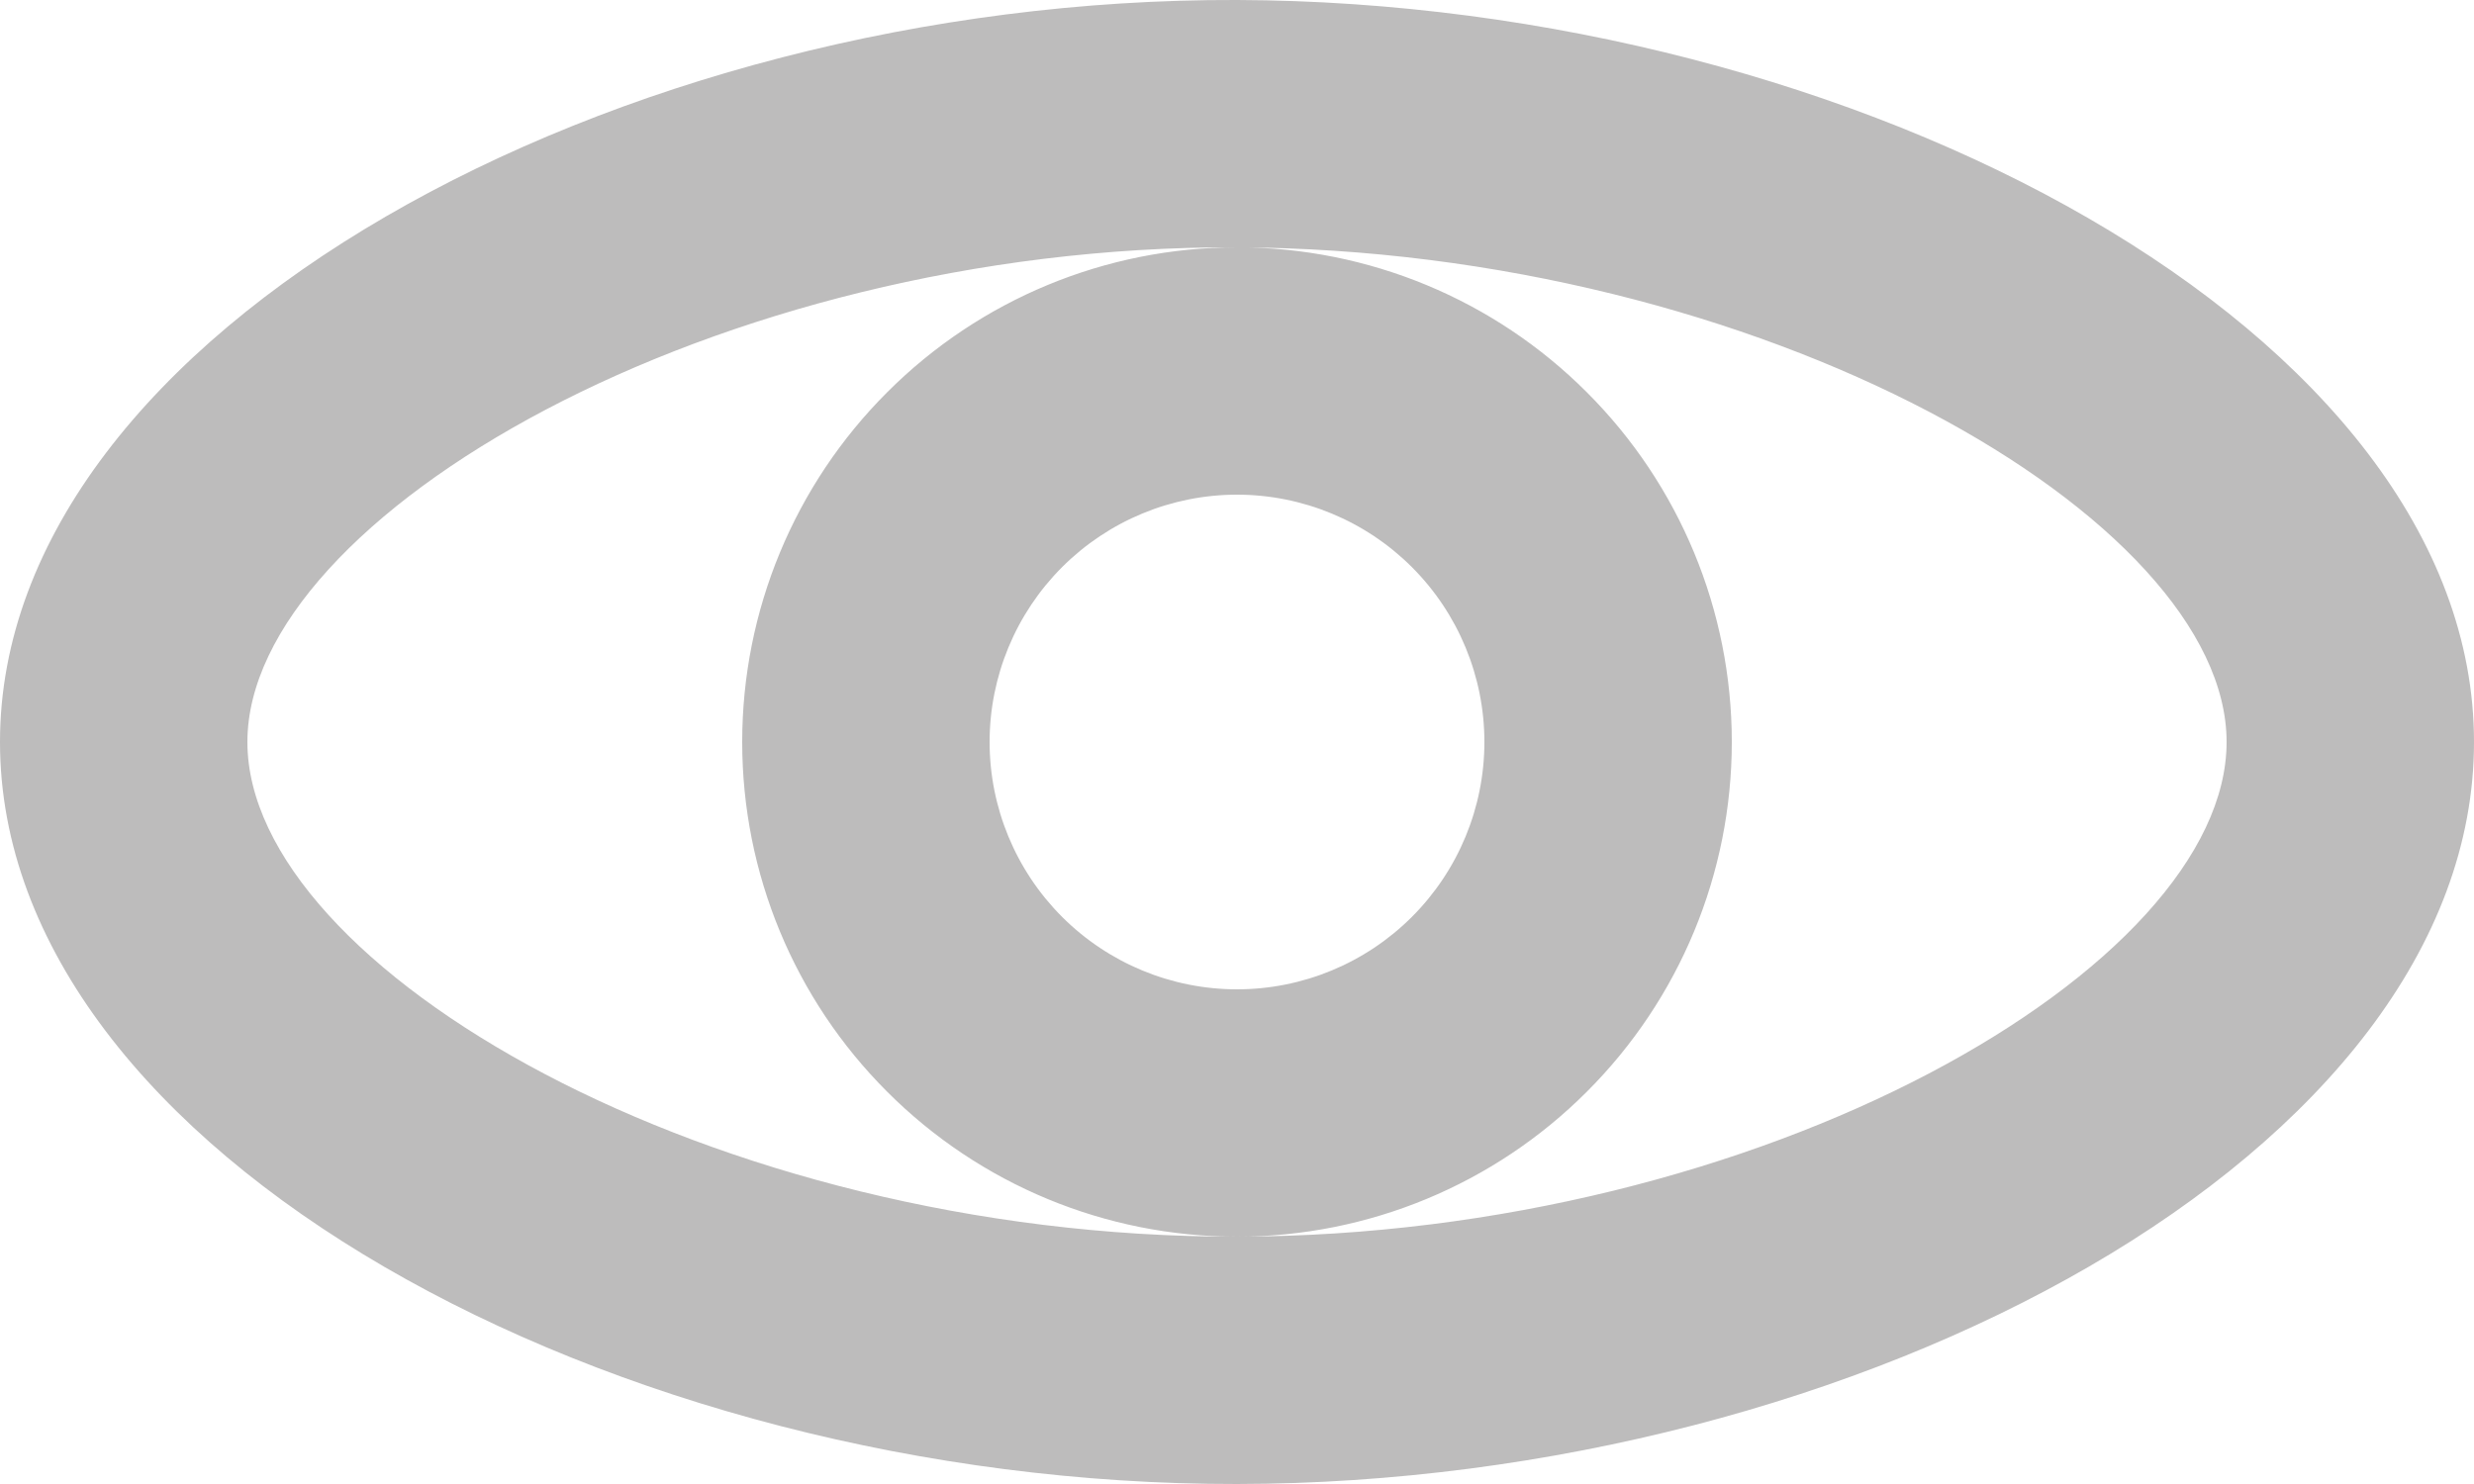
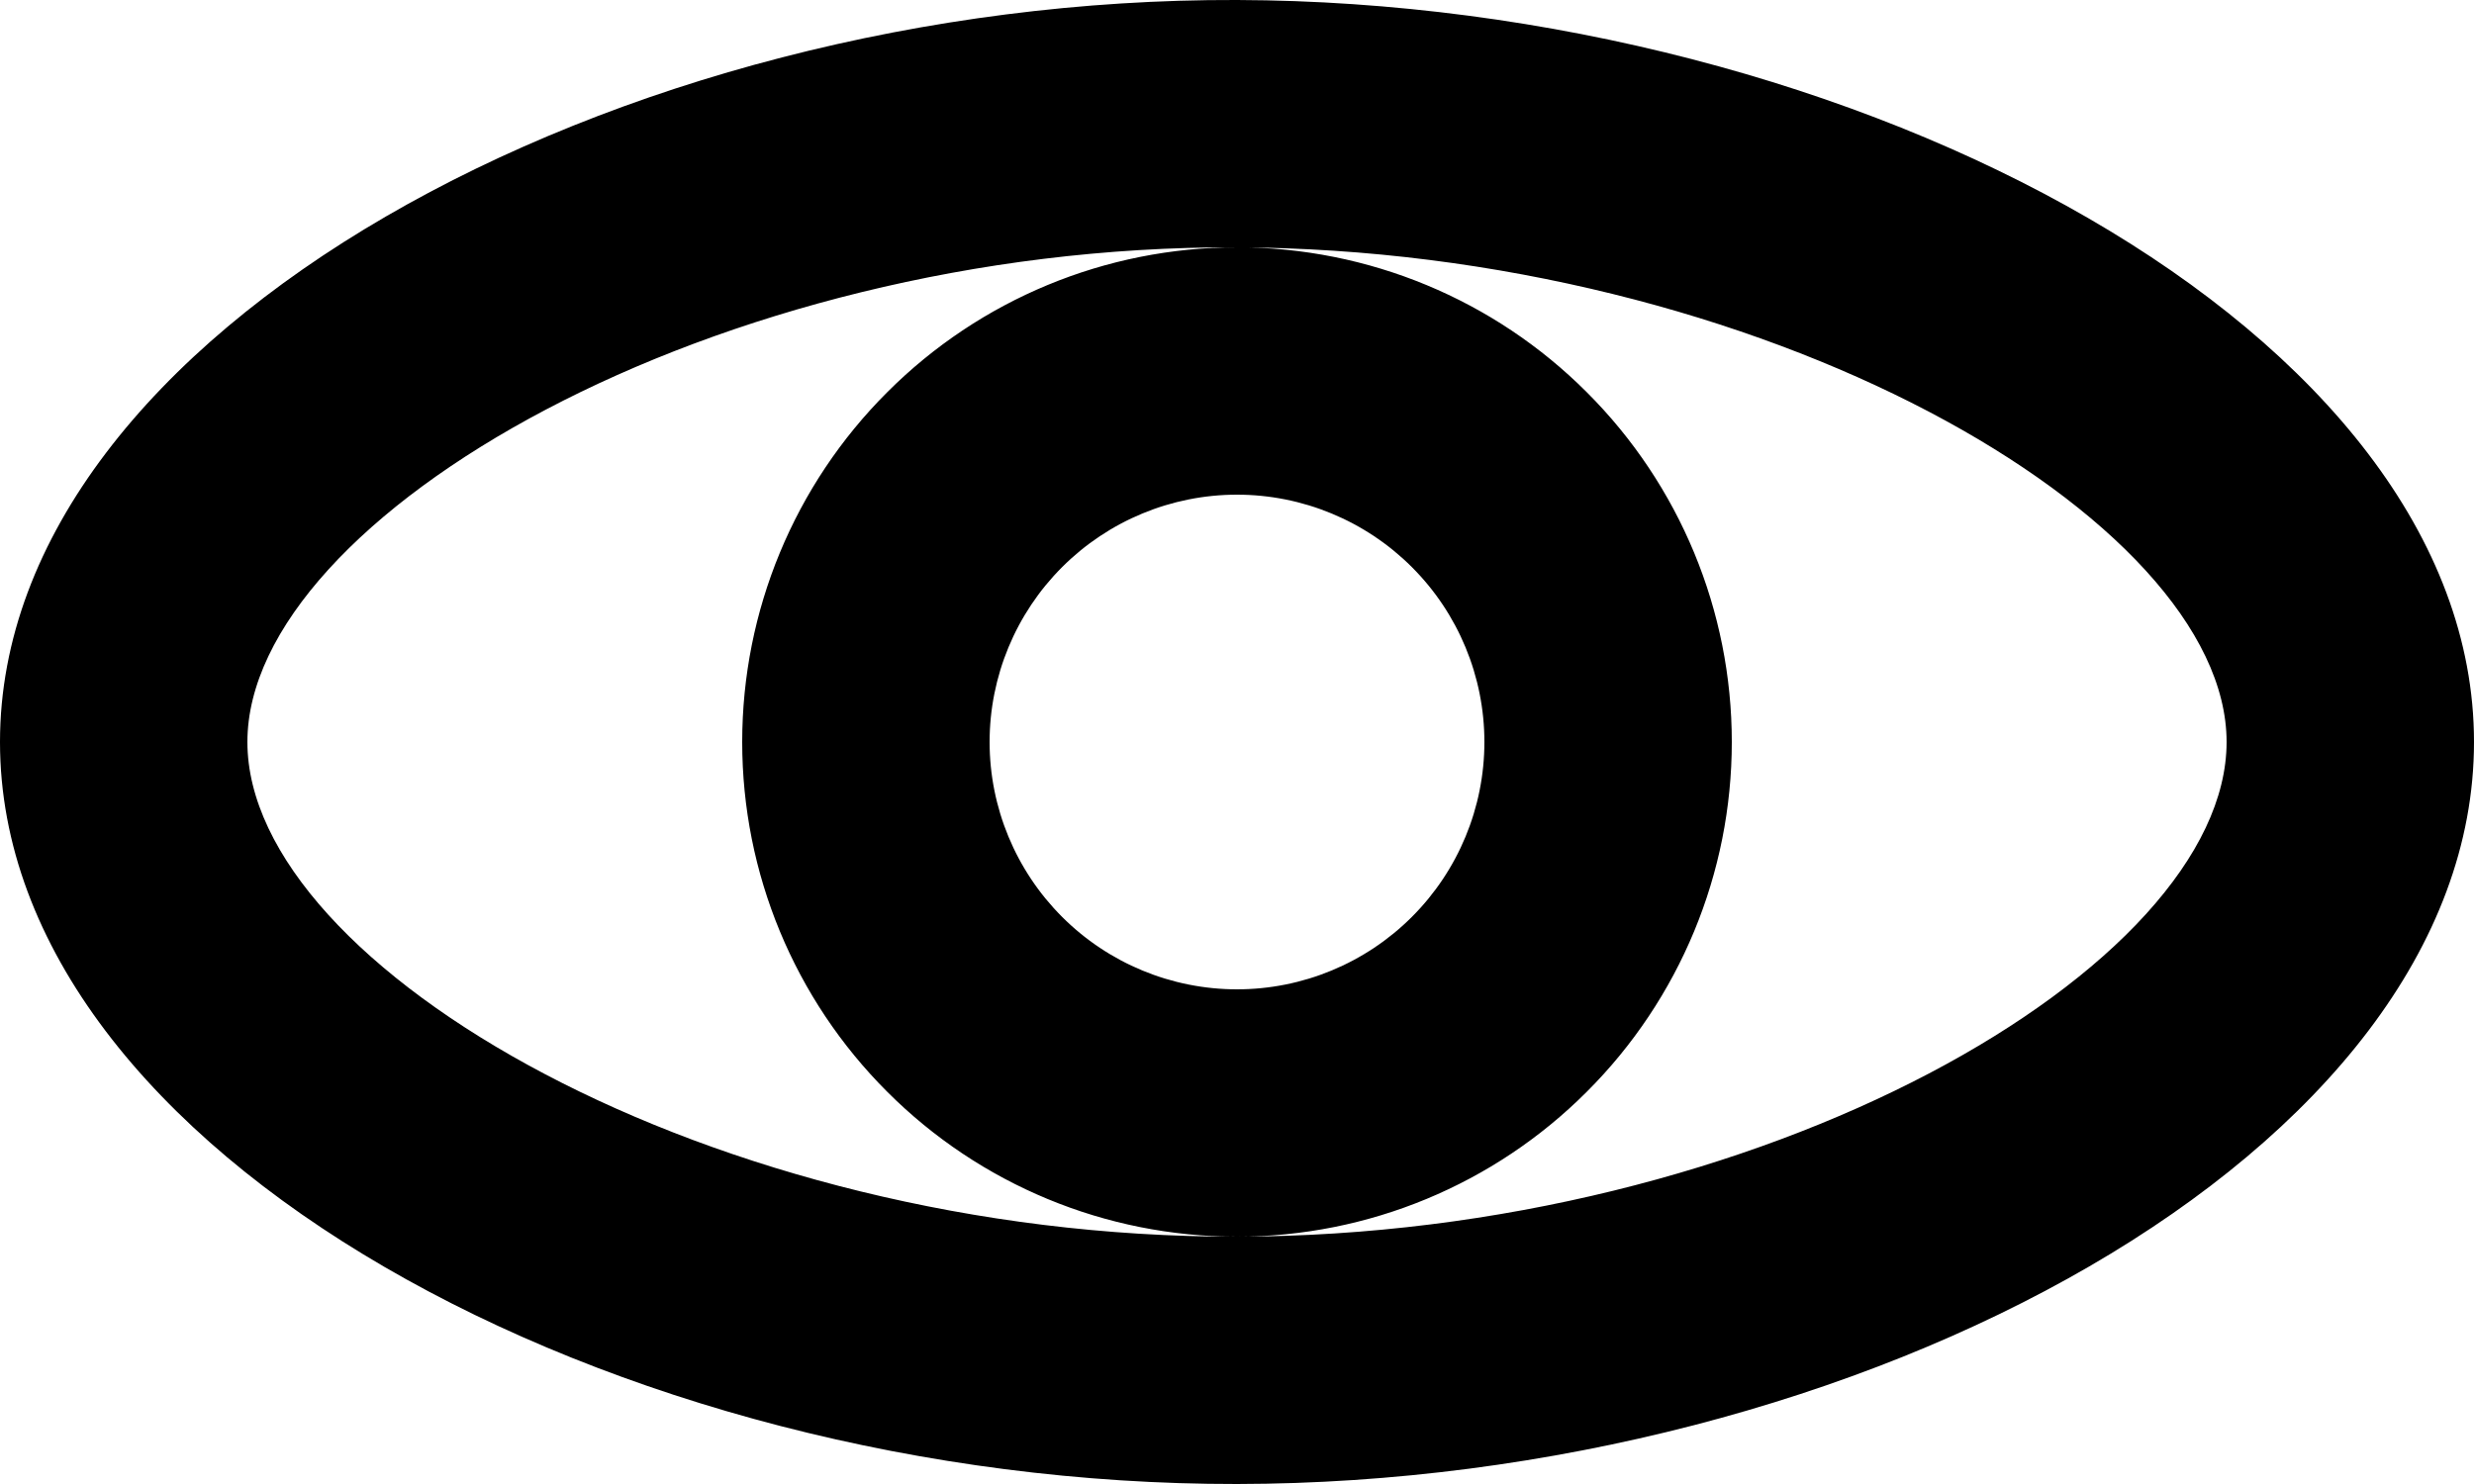
<svg xmlns="http://www.w3.org/2000/svg" width="20" height="12" viewBox="0 0 20 12" fill="none">
-   <path d="M18 6C18 4.19 14.24 2.015 9.993 2C5.775 1.985 2 4.178 2 6C2 7.825 5.754 10.006 9.997 10C14.252 9.994 18 7.82 18 6ZM10 12C4.958 12.007 0 9.314 0 6C0 2.686 4.984 -0.017 10 -4.23183e-05C15.016 0.017 20 2.686 20 6C20 9.314 15.042 11.993 10 12ZM10 10C8.939 10 7.922 9.579 7.172 8.828C6.421 8.078 6 7.061 6 6C6 4.939 6.421 3.922 7.172 3.172C7.922 2.421 8.939 2 10 2C11.061 2 12.078 2.421 12.828 3.172C13.579 3.922 14 4.939 14 6C14 7.061 13.579 8.078 12.828 8.828C12.078 9.579 11.061 10 10 10ZM10 8C10.53 8 11.039 7.789 11.414 7.414C11.789 7.039 12 6.53 12 6C12 5.47 11.789 4.961 11.414 4.586C11.039 4.211 10.53 4 10 4C9.47 4 8.961 4.211 8.586 4.586C8.211 4.961 8 5.47 8 6C8 6.53 8.211 7.039 8.586 7.414C8.961 7.789 9.47 8 10 8Z" fill="#BDBCBC" />
+   <path d="M18 6C18 4.19 14.24 2.015 9.993 2C5.775 1.985 2 4.178 2 6C2 7.825 5.754 10.006 9.997 10C14.252 9.994 18 7.82 18 6ZM10 12C4.958 12.007 0 9.314 0 6C0 2.686 4.984 -0.017 10 -4.23183e-05C15.016 0.017 20 2.686 20 6C20 9.314 15.042 11.993 10 12ZM10 10C8.939 10 7.922 9.579 7.172 8.828C6.421 8.078 6 7.061 6 6C6 4.939 6.421 3.922 7.172 3.172C7.922 2.421 8.939 2 10 2C11.061 2 12.078 2.421 12.828 3.172C13.579 3.922 14 4.939 14 6C14 7.061 13.579 8.078 12.828 8.828C12.078 9.579 11.061 10 10 10ZM10 8C10.53 8 11.039 7.789 11.414 7.414C11.789 7.039 12 6.53 12 6C12 5.47 11.789 4.961 11.414 4.586C11.039 4.211 10.53 4 10 4C9.47 4 8.961 4.211 8.586 4.586C8.211 4.961 8 5.47 8 6C8 6.53 8.211 7.039 8.586 7.414C8.961 7.789 9.47 8 10 8Z" fill="currentColor" />
</svg>
